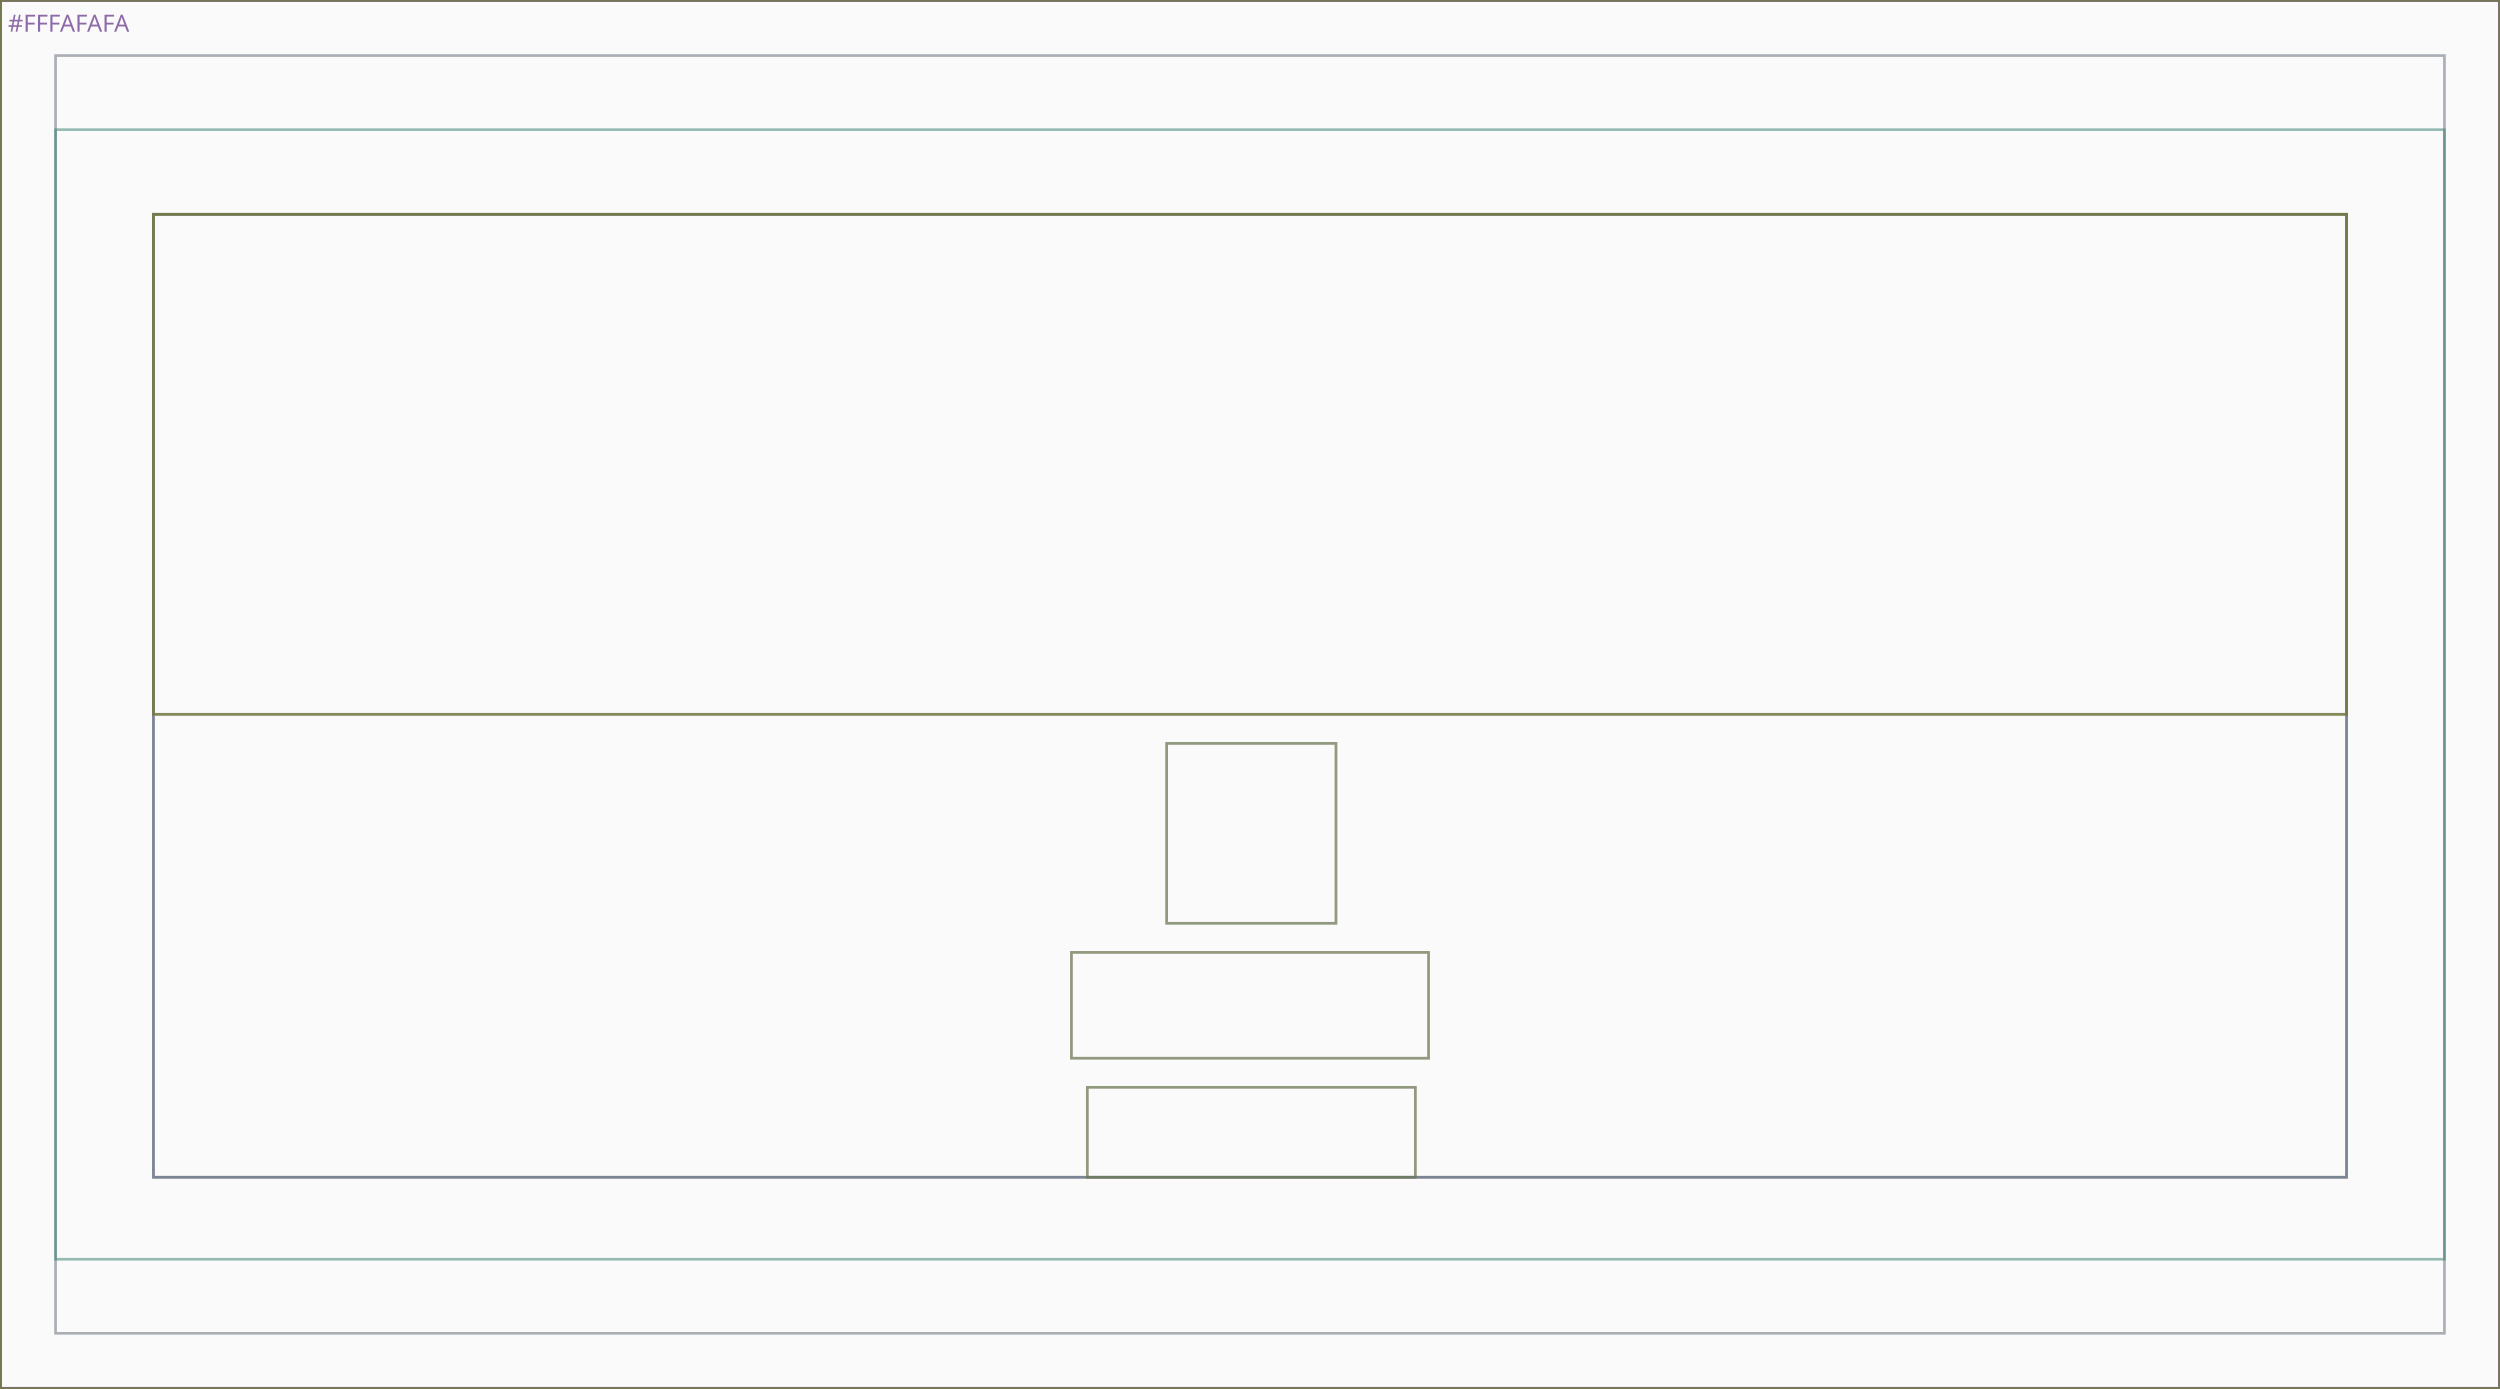
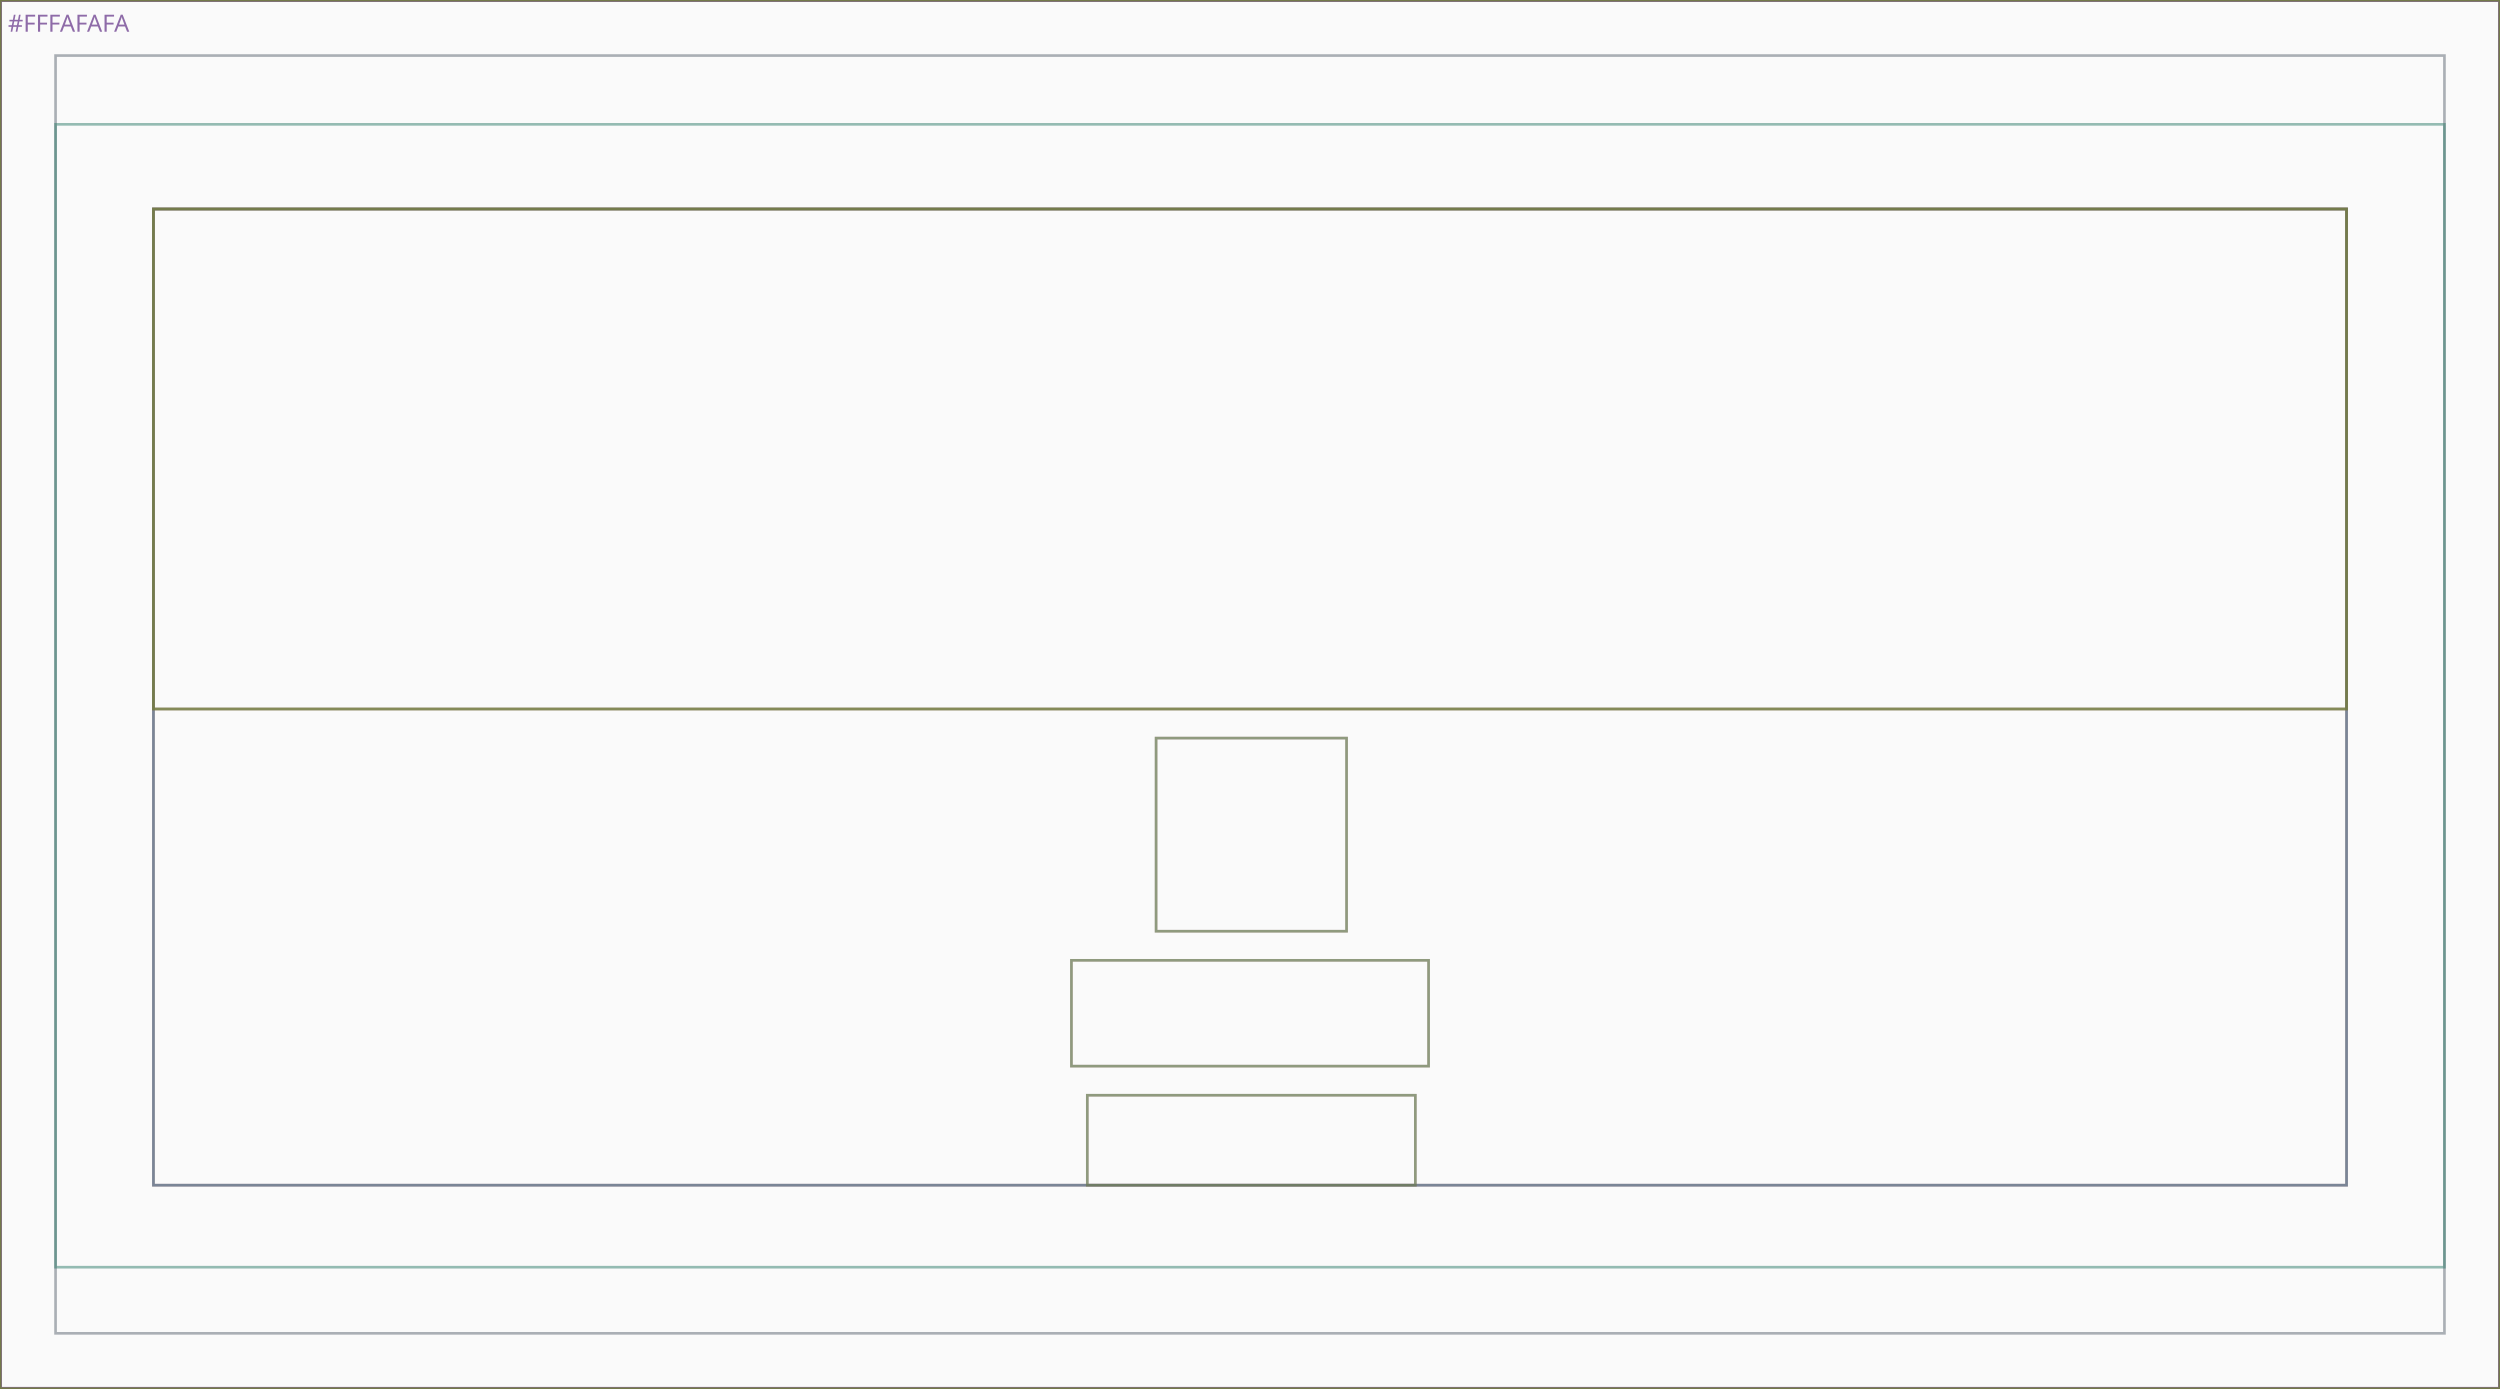
<svg xmlns="http://www.w3.org/2000/svg" viewBox="0 0 945 525" width="945" height="525" role="img" aria-label="HaCard/Gauge layout wireframe">
  <rect width="945" height="525" fill="#ffffff" />
  <g>
    <rect x="0" y="0" width="945" height="525" fill="none" fill-opacity="0" stroke="#5B6470" stroke-width="1" stroke-opacity="0.5" />
  </g>
  <g>
    <rect x="0" y="0" width="945" height="525" fill="none" fill-opacity="0" stroke="#2E7D6B" stroke-width="1" stroke-opacity="0.5" />
  </g>
  <g>
    <rect x="0" y="0" width="945" height="525" fill="#FAFAFA" fill-opacity="1" stroke="#8E6BA8" stroke-width="1.5" stroke-opacity="1" />
    <text x="3" y="12" font-family="system-ui, sans-serif" font-size="9" fill="#8E6BA8">#FFFAFAFA</text>
  </g>
  <g>
    <rect x="0" y="0" width="945" height="525" fill="none" fill-opacity="0" stroke="#B0813B" stroke-width="1" stroke-opacity="0.5" />
  </g>
  <g>
    <rect x="0" y="0" width="945" height="525" fill="none" fill-opacity="0" stroke="#3B72A8" stroke-width="1" stroke-opacity="0.5" />
  </g>
  <g>
    <rect x="0" y="0" width="945" height="525" fill="none" fill-opacity="0" stroke="#A85B6B" stroke-width="1" stroke-opacity="0.5" />
  </g>
  <g>
    <rect x="0" y="0" width="945" height="525" fill="none" fill-opacity="0" stroke="#4F8A4A" stroke-width="1" stroke-opacity="0.5" />
  </g>
  <g>
    <rect x="0" y="0" width="945" height="525" fill="none" fill-opacity="0" stroke="#7A7A33" stroke-width="1" stroke-opacity="0.5" />
  </g>
  <g>
    <rect x="21" y="21" width="903" height="483" fill="none" fill-opacity="0" stroke="#5B6470" stroke-width="1" stroke-opacity="0.5" />
  </g>
  <g>
-     <rect x="21" y="49" width="903" height="427" fill="none" fill-opacity="0" stroke="#2E7D6B" stroke-width="1" stroke-opacity="0.5" />
+     <rect x="21" y="47" width="903" height="432" fill="none" fill-opacity="0" stroke="#2E7D6B" stroke-width="1" stroke-opacity="0.5" />
  </g>
  <g>
-     <rect x="58" y="81" width="829" height="364" fill="none" fill-opacity="0" stroke="#8E6BA8" stroke-width="1" stroke-opacity="0.5" />
+     <rect x="58" y="79" width="829" height="369" fill="none" fill-opacity="0" stroke="#8E6BA8" stroke-width="1" stroke-opacity="0.5" />
  </g>
  <g>
-     <rect x="58" y="81" width="829" height="364" fill="none" fill-opacity="0" stroke="#B0813B" stroke-width="1" stroke-opacity="0.5" />
+     <rect x="58" y="79" width="829" height="369" fill="none" fill-opacity="0" stroke="#B0813B" stroke-width="1" stroke-opacity="0.5" />
  </g>
  <g>
-     <rect x="58" y="81" width="829" height="364" fill="none" fill-opacity="0" stroke="#3B72A8" stroke-width="1" stroke-opacity="0.5" />
+     <rect x="58" y="79" width="829" height="369" fill="none" fill-opacity="0" stroke="#3B72A8" stroke-width="1" stroke-opacity="0.5" />
  </g>
  <g>
-     <rect x="58" y="81" width="829" height="189" fill="none" fill-opacity="0" stroke="#A85B6B" stroke-width="1" stroke-opacity="0.5" />
+     <rect x="58" y="79" width="829" height="189" fill="none" fill-opacity="0" stroke="#A85B6B" stroke-width="1" stroke-opacity="0.5" />
  </g>
  <g>
-     <rect x="58" y="81" width="829" height="189" fill="none" fill-opacity="0" stroke="#4F8A4A" stroke-width="1" stroke-opacity="0.5" />
+     <rect x="58" y="79" width="829" height="189" fill="none" fill-opacity="0" stroke="#4F8A4A" stroke-width="1" stroke-opacity="0.5" />
  </g>
  <g>
-     <rect x="58" y="81" width="829" height="189" fill="none" fill-opacity="0" stroke="#7A7A33" stroke-width="1" stroke-opacity="0.5" />
+     <rect x="58" y="79" width="829" height="189" fill="none" fill-opacity="0" stroke="#7A7A33" stroke-width="1" stroke-opacity="0.5" />
  </g>
  <g>
-     <rect x="441" y="281" width="64" height="68" fill="none" fill-opacity="0" stroke="#A85B6B" stroke-width="1" stroke-opacity="0.5" />
+     <rect x="437" y="279" width="72" height="73" fill="none" fill-opacity="0" stroke="#A85B6B" stroke-width="1" stroke-opacity="0.5" />
  </g>
  <g>
-     <rect x="441" y="281" width="64" height="68" fill="none" fill-opacity="0" stroke="#4F8A4A" stroke-width="1" stroke-opacity="0.5" />
+     <rect x="437" y="279" width="72" height="73" fill="none" fill-opacity="0" stroke="#4F8A4A" stroke-width="1" stroke-opacity="0.5" />
  </g>
  <g>
-     <rect x="405" y="360" width="135" height="40" fill="none" fill-opacity="0" stroke="#A85B6B" stroke-width="1" stroke-opacity="0.5" />
+     <rect x="405" y="363" width="135" height="40" fill="none" fill-opacity="0" stroke="#A85B6B" stroke-width="1" stroke-opacity="0.5" />
  </g>
  <g>
-     <rect x="405" y="360" width="135" height="40" fill="none" fill-opacity="0" stroke="#4F8A4A" stroke-width="1" stroke-opacity="0.5" />
+     <rect x="405" y="363" width="135" height="40" fill="none" fill-opacity="0" stroke="#4F8A4A" stroke-width="1" stroke-opacity="0.5" />
  </g>
  <g>
-     <rect x="411" y="411" width="124" height="34" fill="none" fill-opacity="0" stroke="#A85B6B" stroke-width="1" stroke-opacity="0.5" />
+     <rect x="411" y="414" width="124" height="34" fill="none" fill-opacity="0" stroke="#A85B6B" stroke-width="1" stroke-opacity="0.5" />
  </g>
  <g>
-     <rect x="411" y="411" width="124" height="34" fill="none" fill-opacity="0" stroke="#4F8A4A" stroke-width="1" stroke-opacity="0.5" />
+     <rect x="411" y="414" width="124" height="34" fill="none" fill-opacity="0" stroke="#4F8A4A" stroke-width="1" stroke-opacity="0.5" />
  </g>
</svg>
